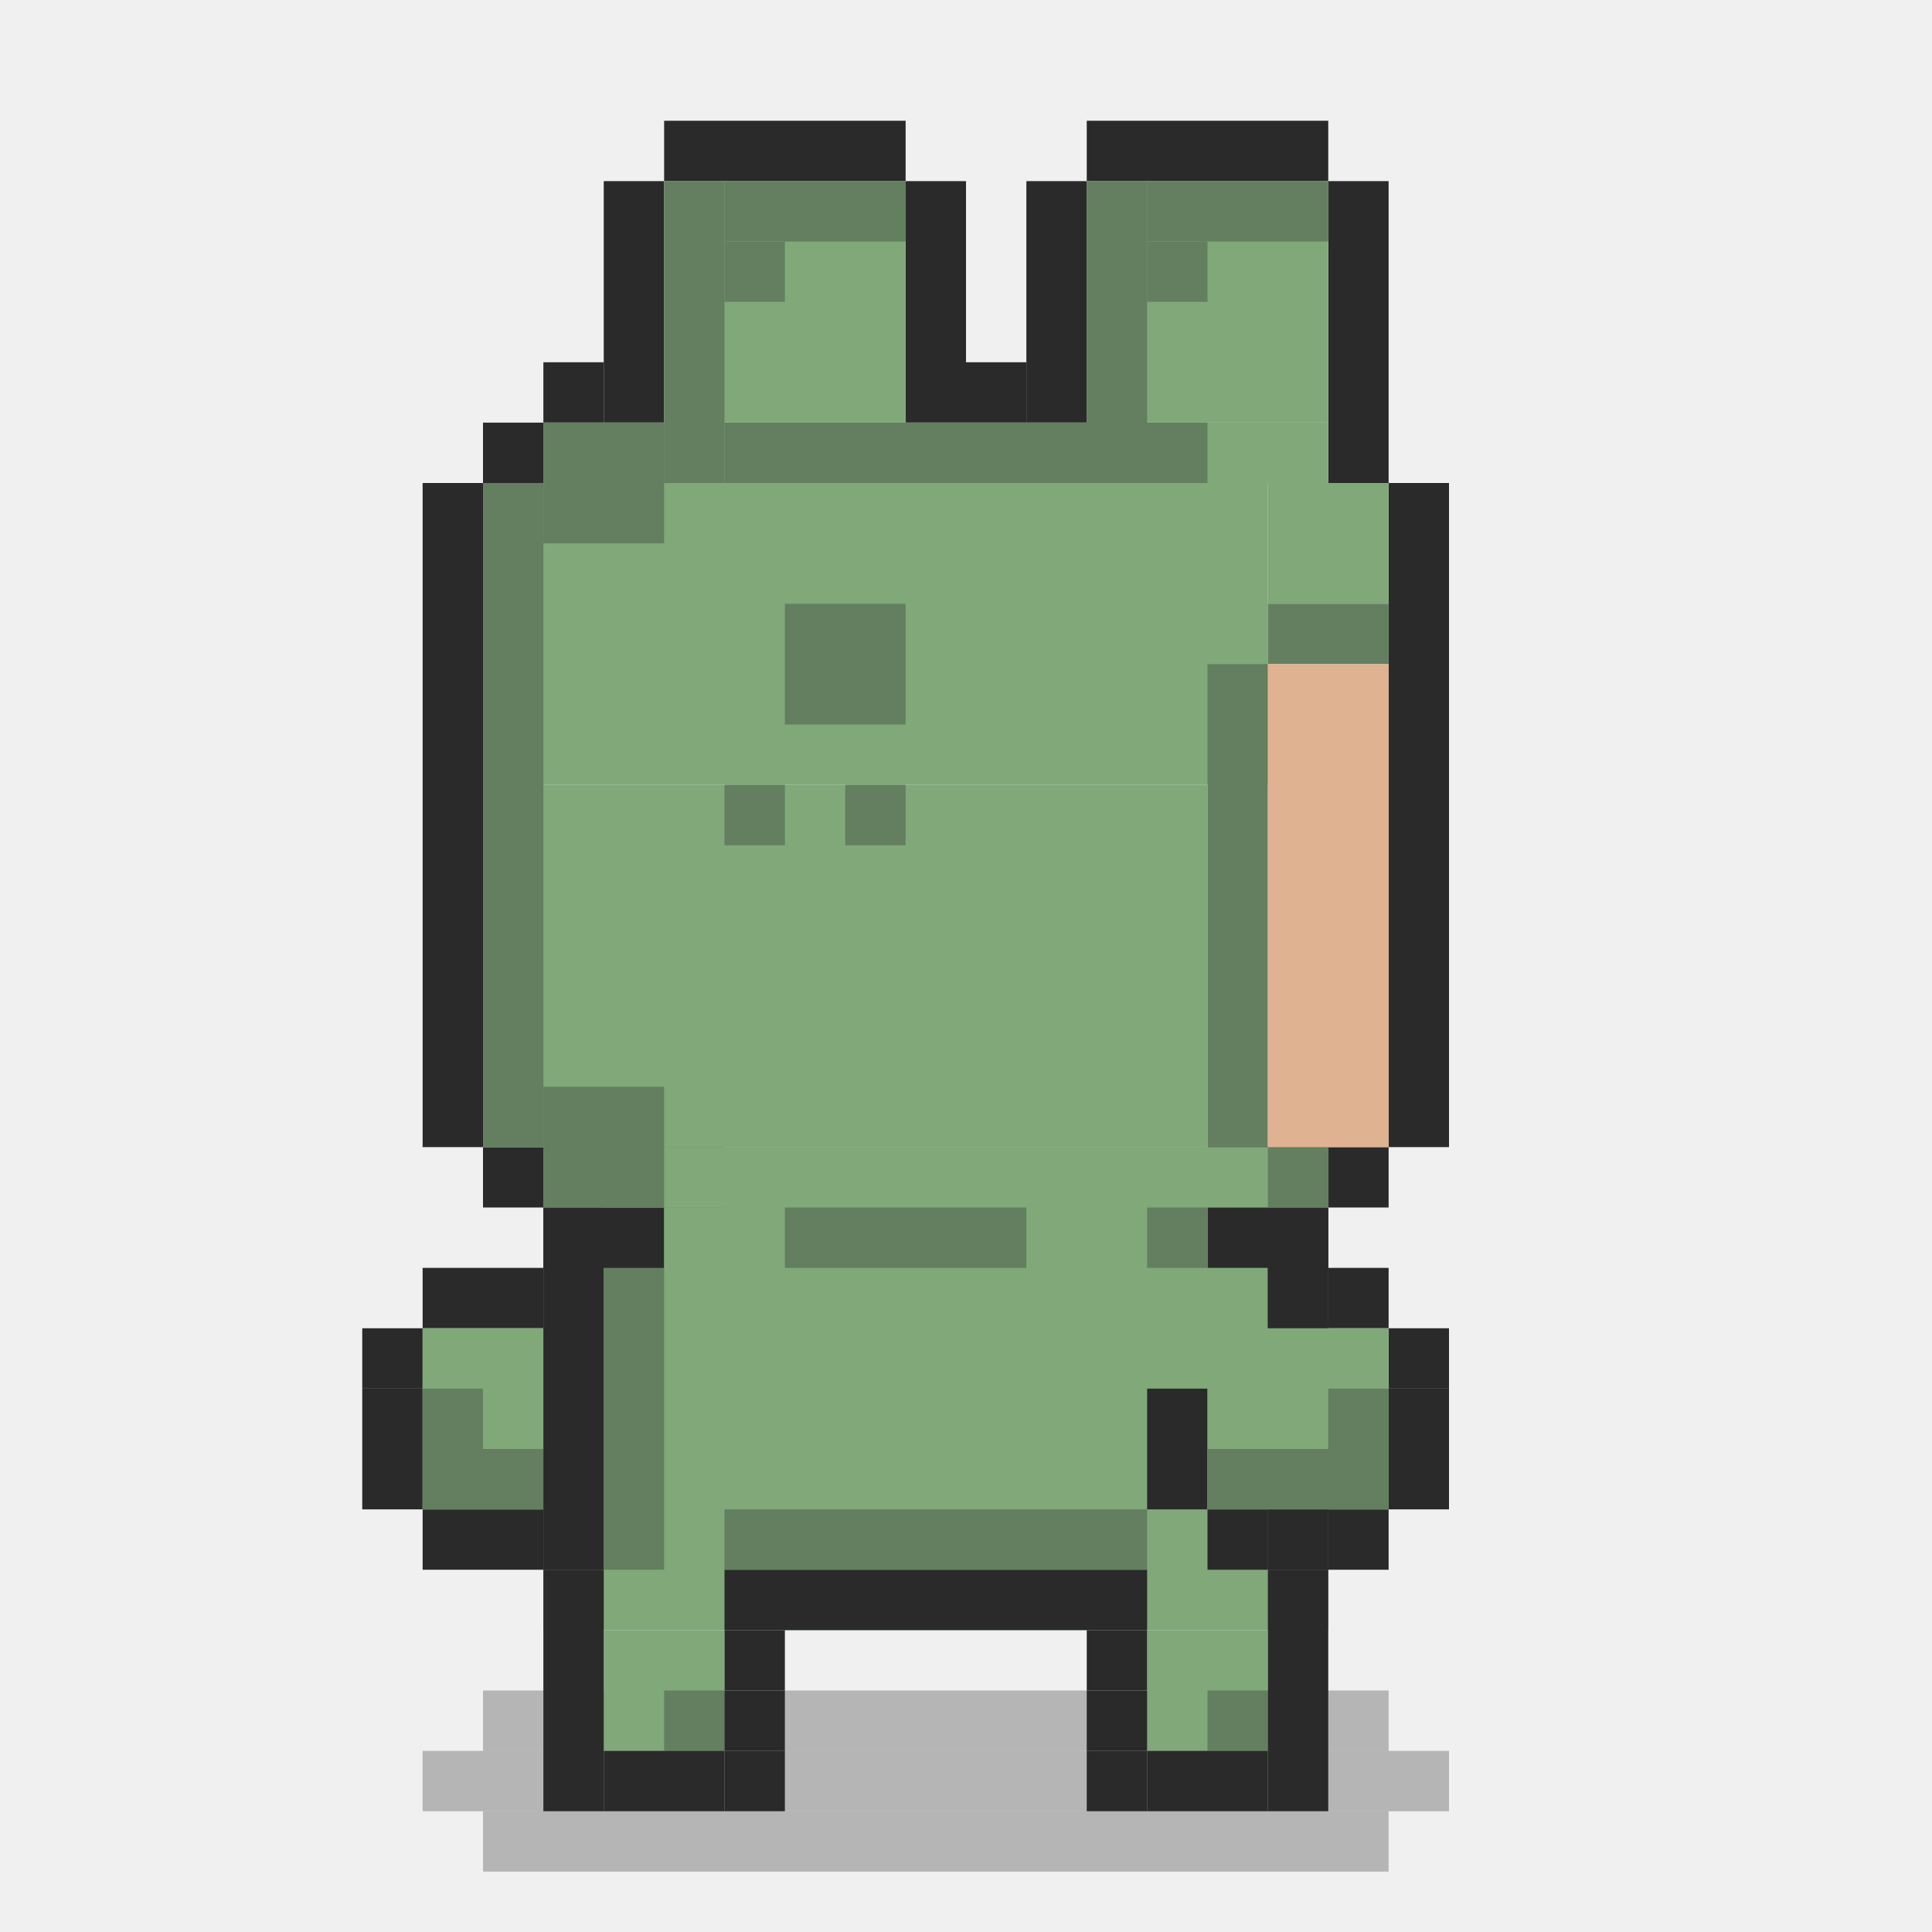
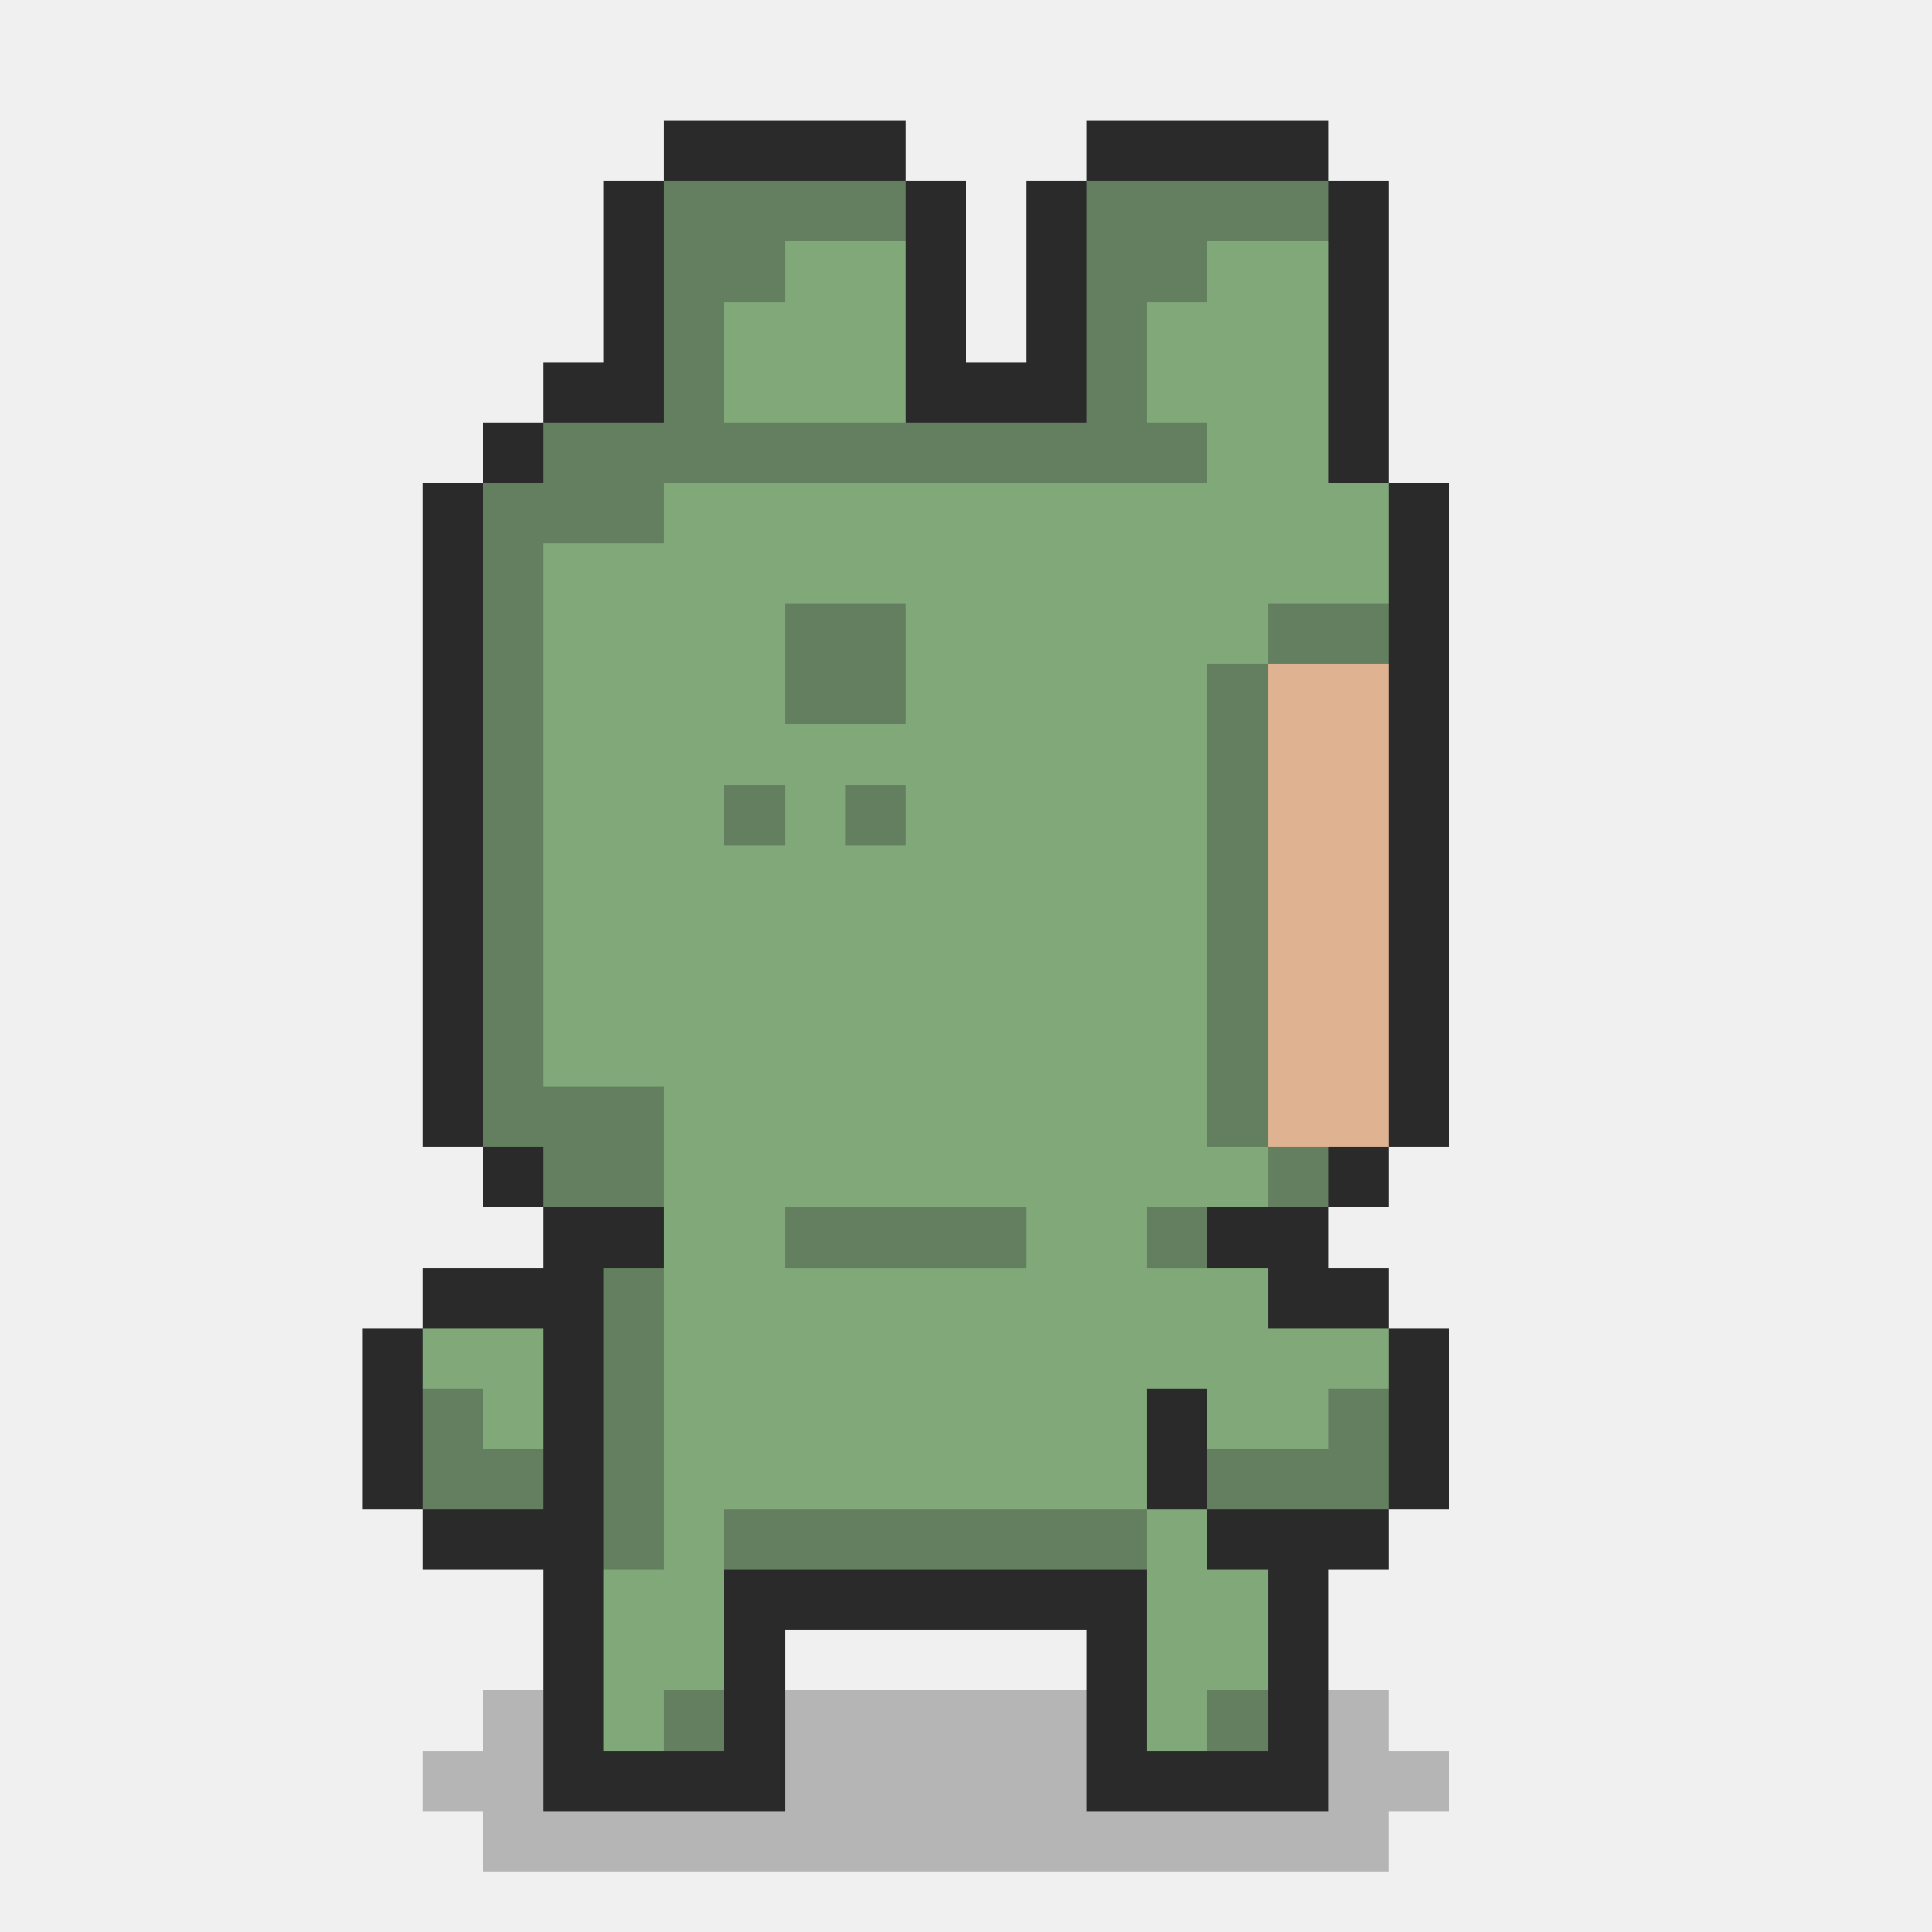
- <svg xmlns="http://www.w3.org/2000/svg" width="32" height="32" viewBox="0 0 32 32" fill="none">
+ <svg xmlns="http://www.w3.org/2000/svg" shape-rendering="crispEdges" width="32" height="32" viewBox="0 0 32 32" fill="none">
  <g clip-path="url(#clip0_23_9311)">
    <rect x="7" y="29" width="17" height="1" fill="#3D3D3D" fill-opacity="0.33" />
    <rect x="8" y="28" width="15" height="1" fill="#3D3D3D" fill-opacity="0.33" />
    <rect x="8" y="30" width="15" height="1" fill="#3D3D3D" fill-opacity="0.33" />
    <rect x="7" y="21" width="1" height="1" fill="#2A2A2A" />
    <rect x="6" y="22" width="1" height="1" fill="#2A2A2A" />
    <rect x="6" y="23" width="1" height="1" fill="#2A2A2A" />
    <rect x="6" y="24" width="1" height="1" fill="#2A2A2A" />
    <rect x="9" y="25" width="1" height="1" fill="#2A2A2A" />
    <rect x="10" y="24" width="1" height="1" fill="#2A2A2A" />
    <rect x="10" y="23" width="1" height="1" fill="#2A2A2A" />
    <rect x="7" y="25" width="1" height="1" fill="#2A2A2A" />
    <rect x="8" y="25" width="1" height="1" fill="#2A2A2A" />
    <rect x="8" y="21" width="1" height="1" fill="#2A2A2A" />
    <rect width="3" height="3" transform="translate(7 22)" fill="#80A879" />
    <rect width="1" height="1" transform="translate(7 23)" fill="#637F5F" />
    <rect width="3" height="1" transform="translate(7 24)" fill="#637F5F" />
    <rect width="13" height="8" transform="matrix(1 0 0 -1 9 27)" fill="#80A879" />
    <rect width="2" height="1" transform="matrix(1 0 0 -1 9 20)" fill="#2A2A2A" />
    <rect width="2" height="1" transform="matrix(1 0 0 -1 20 20)" fill="#2A2A2A" />
    <rect width="7" height="1" transform="matrix(1 0 0 -1 12 27)" fill="#2A2A2A" />
    <rect width="1" height="6" transform="matrix(1 0 0 -1 9 26)" fill="#2A2A2A" />
    <rect width="1" height="6" transform="matrix(1 0 0 -1 10 26)" fill="#637F5F" />
    <rect width="7" height="1" transform="matrix(1 0 0 -1 12 26)" fill="#637F5F" />
    <rect width="1" height="1" transform="matrix(1 0 0 -1 11 20)" fill="#637F5F" />
    <rect width="1" height="6" transform="matrix(1 0 0 -1 21 26)" fill="#2A2A2A" />
    <rect width="1" height="1" transform="matrix(1 0 0 -1 9 7)" fill="#2A2A2A" />
    <rect width="1" height="4" transform="matrix(1 0 0 -1 10 7)" fill="#2A2A2A" />
    <rect width="1" height="4" transform="matrix(1 0 0 -1 15 7)" fill="#2A2A2A" />
    <rect width="1" height="4" transform="matrix(1 0 0 -1 17 7)" fill="#2A2A2A" />
    <rect width="1" height="1" transform="matrix(1 0 0 -1 16 7)" fill="#2A2A2A" />
    <rect x="11" y="2" width="4" height="1" fill="#2A2A2A" />
    <rect x="18" y="2" width="4" height="1" fill="#2A2A2A" />
    <rect width="2" height="1" transform="matrix(1 0 0 -1 9 21)" fill="#2A2A2A" />
    <rect width="2" height="1" transform="matrix(1 0 0 -1 20 21)" fill="#2A2A2A" />
    <rect width="1" height="11" transform="matrix(1 0 0 -1 7 19)" fill="#2A2A2A" />
    <rect x="9" y="8" width="1" height="1" transform="rotate(180 9 8)" fill="#2A2A2A" />
    <rect x="9" y="20" width="1" height="1" transform="rotate(180 9 20)" fill="#2A2A2A" />
    <rect x="24" y="19" width="1" height="11" transform="rotate(180 24 19)" fill="#2A2A2A" />
    <rect width="1" height="5" transform="matrix(1 0 0 -1 22 8)" fill="#2A2A2A" />
    <rect width="1" height="1" transform="matrix(1 0 0 -1 22 20)" fill="#2A2A2A" />
    <rect x="11" y="20" width="9" height="1" fill="#80A879" />
    <rect x="9" y="19" width="13" height="1" fill="#80A879" />
    <rect x="8" y="13" width="12" height="6" fill="#80A879" />
    <rect width="13" height="5" transform="matrix(1 0 0 -1 8 13)" fill="#80A879" />
    <rect x="23" y="10" width="2" height="2" transform="rotate(180 23 10)" fill="#80A879" />
    <rect x="9" y="7" width="13" height="1" fill="#80A879" />
    <rect width="4" height="4" transform="matrix(1 0 0 -1 18 7)" fill="#80A879" />
    <rect width="4" height="4" transform="matrix(1 0 0 -1 11 7)" fill="#80A879" />
    <rect width="1" height="1" transform="matrix(1 0 0 -1 21 20)" fill="#637F5F" />
    <rect width="2" height="1" transform="matrix(1 0 0 -1 21 11)" fill="#637F5F" />
    <rect width="1" height="11" transform="matrix(1 0 0 -1 8 19)" fill="#637F5F" />
    <rect width="1" height="3" transform="matrix(1 0 0 -1 8 19)" fill="#637F5F" />
    <rect width="2" height="2" transform="matrix(1 0 0 -1 9 9)" fill="#637F5F" />
    <rect width="2" height="2" transform="matrix(1 0 0 -1 13 12)" fill="#637F5F" />
    <rect width="1" height="1" transform="matrix(1 0 0 -1 12 14)" fill="#637F5F" />
    <rect width="1" height="1" transform="matrix(1 0 0 -1 14 14)" fill="#637F5F" />
    <rect width="1" height="1" transform="matrix(1 0 0 -1 10 8)" fill="#637F5F" />
    <rect width="3" height="1" transform="matrix(1 0 0 -1 12 4)" fill="#637F5F" />
    <rect width="1" height="1" transform="matrix(1 0 0 -1 12 5)" fill="#637F5F" />
    <rect width="1" height="1" transform="matrix(1 0 0 -1 19 5)" fill="#637F5F" />
    <rect width="3" height="1" transform="matrix(1 0 0 -1 19 4)" fill="#637F5F" />
    <rect width="8" height="1" transform="matrix(1 0 0 -1 12 8)" fill="#637F5F" />
    <rect width="2" height="2" transform="matrix(1 0 0 -1 9 20)" fill="#637F5F" />
    <rect width="1" height="1" transform="matrix(1 0 0 -1 19 21)" fill="#637F5F" />
    <rect width="4" height="1" transform="matrix(1 0 0 -1 13 21)" fill="#637F5F" />
    <rect width="1" height="5" transform="matrix(1 0 0 -1 11 8)" fill="#637F5F" />
    <rect width="1" height="5" transform="matrix(1 0 0 -1 18 8)" fill="#637F5F" />
    <rect width="1" height="8" transform="matrix(1 0 0 -1 20 19)" fill="#637F5F" />
    <rect width="2" height="8" transform="matrix(1 0 0 -1 21 19)" fill="#DFB292" />
    <rect width="1" height="1" transform="matrix(-1 0 0 1 23 21)" fill="#2A2A2A" />
    <rect width="1" height="1" transform="matrix(-1 0 0 1 24 22)" fill="#2A2A2A" />
    <rect width="1" height="1" transform="matrix(-1 0 0 1 24 23)" fill="#2A2A2A" />
    <rect width="1" height="1" transform="matrix(-1 0 0 1 24 24)" fill="#2A2A2A" />
    <rect width="1" height="1" transform="matrix(-1 0 0 1 21 25)" fill="#2A2A2A" />
    <rect width="1" height="1" transform="matrix(-1 0 0 1 20 24)" fill="#2A2A2A" />
    <rect width="1" height="1" transform="matrix(-1 0 0 1 20 23)" fill="#2A2A2A" />
    <rect width="1" height="1" transform="matrix(-1 0 0 1 23 25)" fill="#2A2A2A" />
    <rect width="1" height="1" transform="matrix(-1 0 0 1 22 25)" fill="#2A2A2A" />
    <rect width="1" height="1" transform="matrix(-1 0 0 1 22 21)" fill="#2A2A2A" />
    <rect width="3" height="3" transform="matrix(-1 0 0 1 23 22)" fill="#80A879" />
    <rect width="1" height="1" transform="matrix(-1 0 0 1 23 23)" fill="#637F5F" />
    <rect width="3" height="1" transform="matrix(-1 0 0 1 23 24)" fill="#637F5F" />
    <rect x="21" y="29" width="2" height="2" transform="rotate(180 21 29)" fill="#80A879" />
    <rect x="21" y="29" width="1" height="1" transform="rotate(180 21 29)" fill="#637F5F" />
    <rect x="21" y="30" width="2" height="1" transform="rotate(180 21 30)" fill="#2A2A2A" />
    <rect x="19" y="28" width="1" height="1" transform="rotate(180 19 28)" fill="#2A2A2A" />
    <rect x="19" y="29" width="1" height="1" transform="rotate(180 19 29)" fill="#2A2A2A" />
    <rect x="19" y="30" width="1" height="1" transform="rotate(180 19 30)" fill="#2A2A2A" />
    <rect x="22" y="30" width="1" height="4" transform="rotate(180 22 30)" fill="#2A2A2A" />
    <rect width="2" height="2" transform="matrix(1 0 0 -1 10 29)" fill="#80A879" />
    <rect width="1" height="1" transform="matrix(1 0 0 -1 11 29)" fill="#637F5F" />
    <rect width="2" height="1" transform="matrix(1 0 0 -1 10 30)" fill="#2A2A2A" />
    <rect width="1" height="1" transform="matrix(1 0 0 -1 12 28)" fill="#2A2A2A" />
    <rect width="1" height="1" transform="matrix(1 0 0 -1 12 29)" fill="#2A2A2A" />
    <rect width="1" height="1" transform="matrix(1 0 0 -1 12 30)" fill="#2A2A2A" />
    <rect width="1" height="4" transform="matrix(1 0 0 -1 9 30)" fill="#2A2A2A" />
  </g>
  <defs>
    <clipPath id="clip0_23_9311">
      <rect width="32" height="32" fill="white" />
    </clipPath>
  </defs>
</svg>
